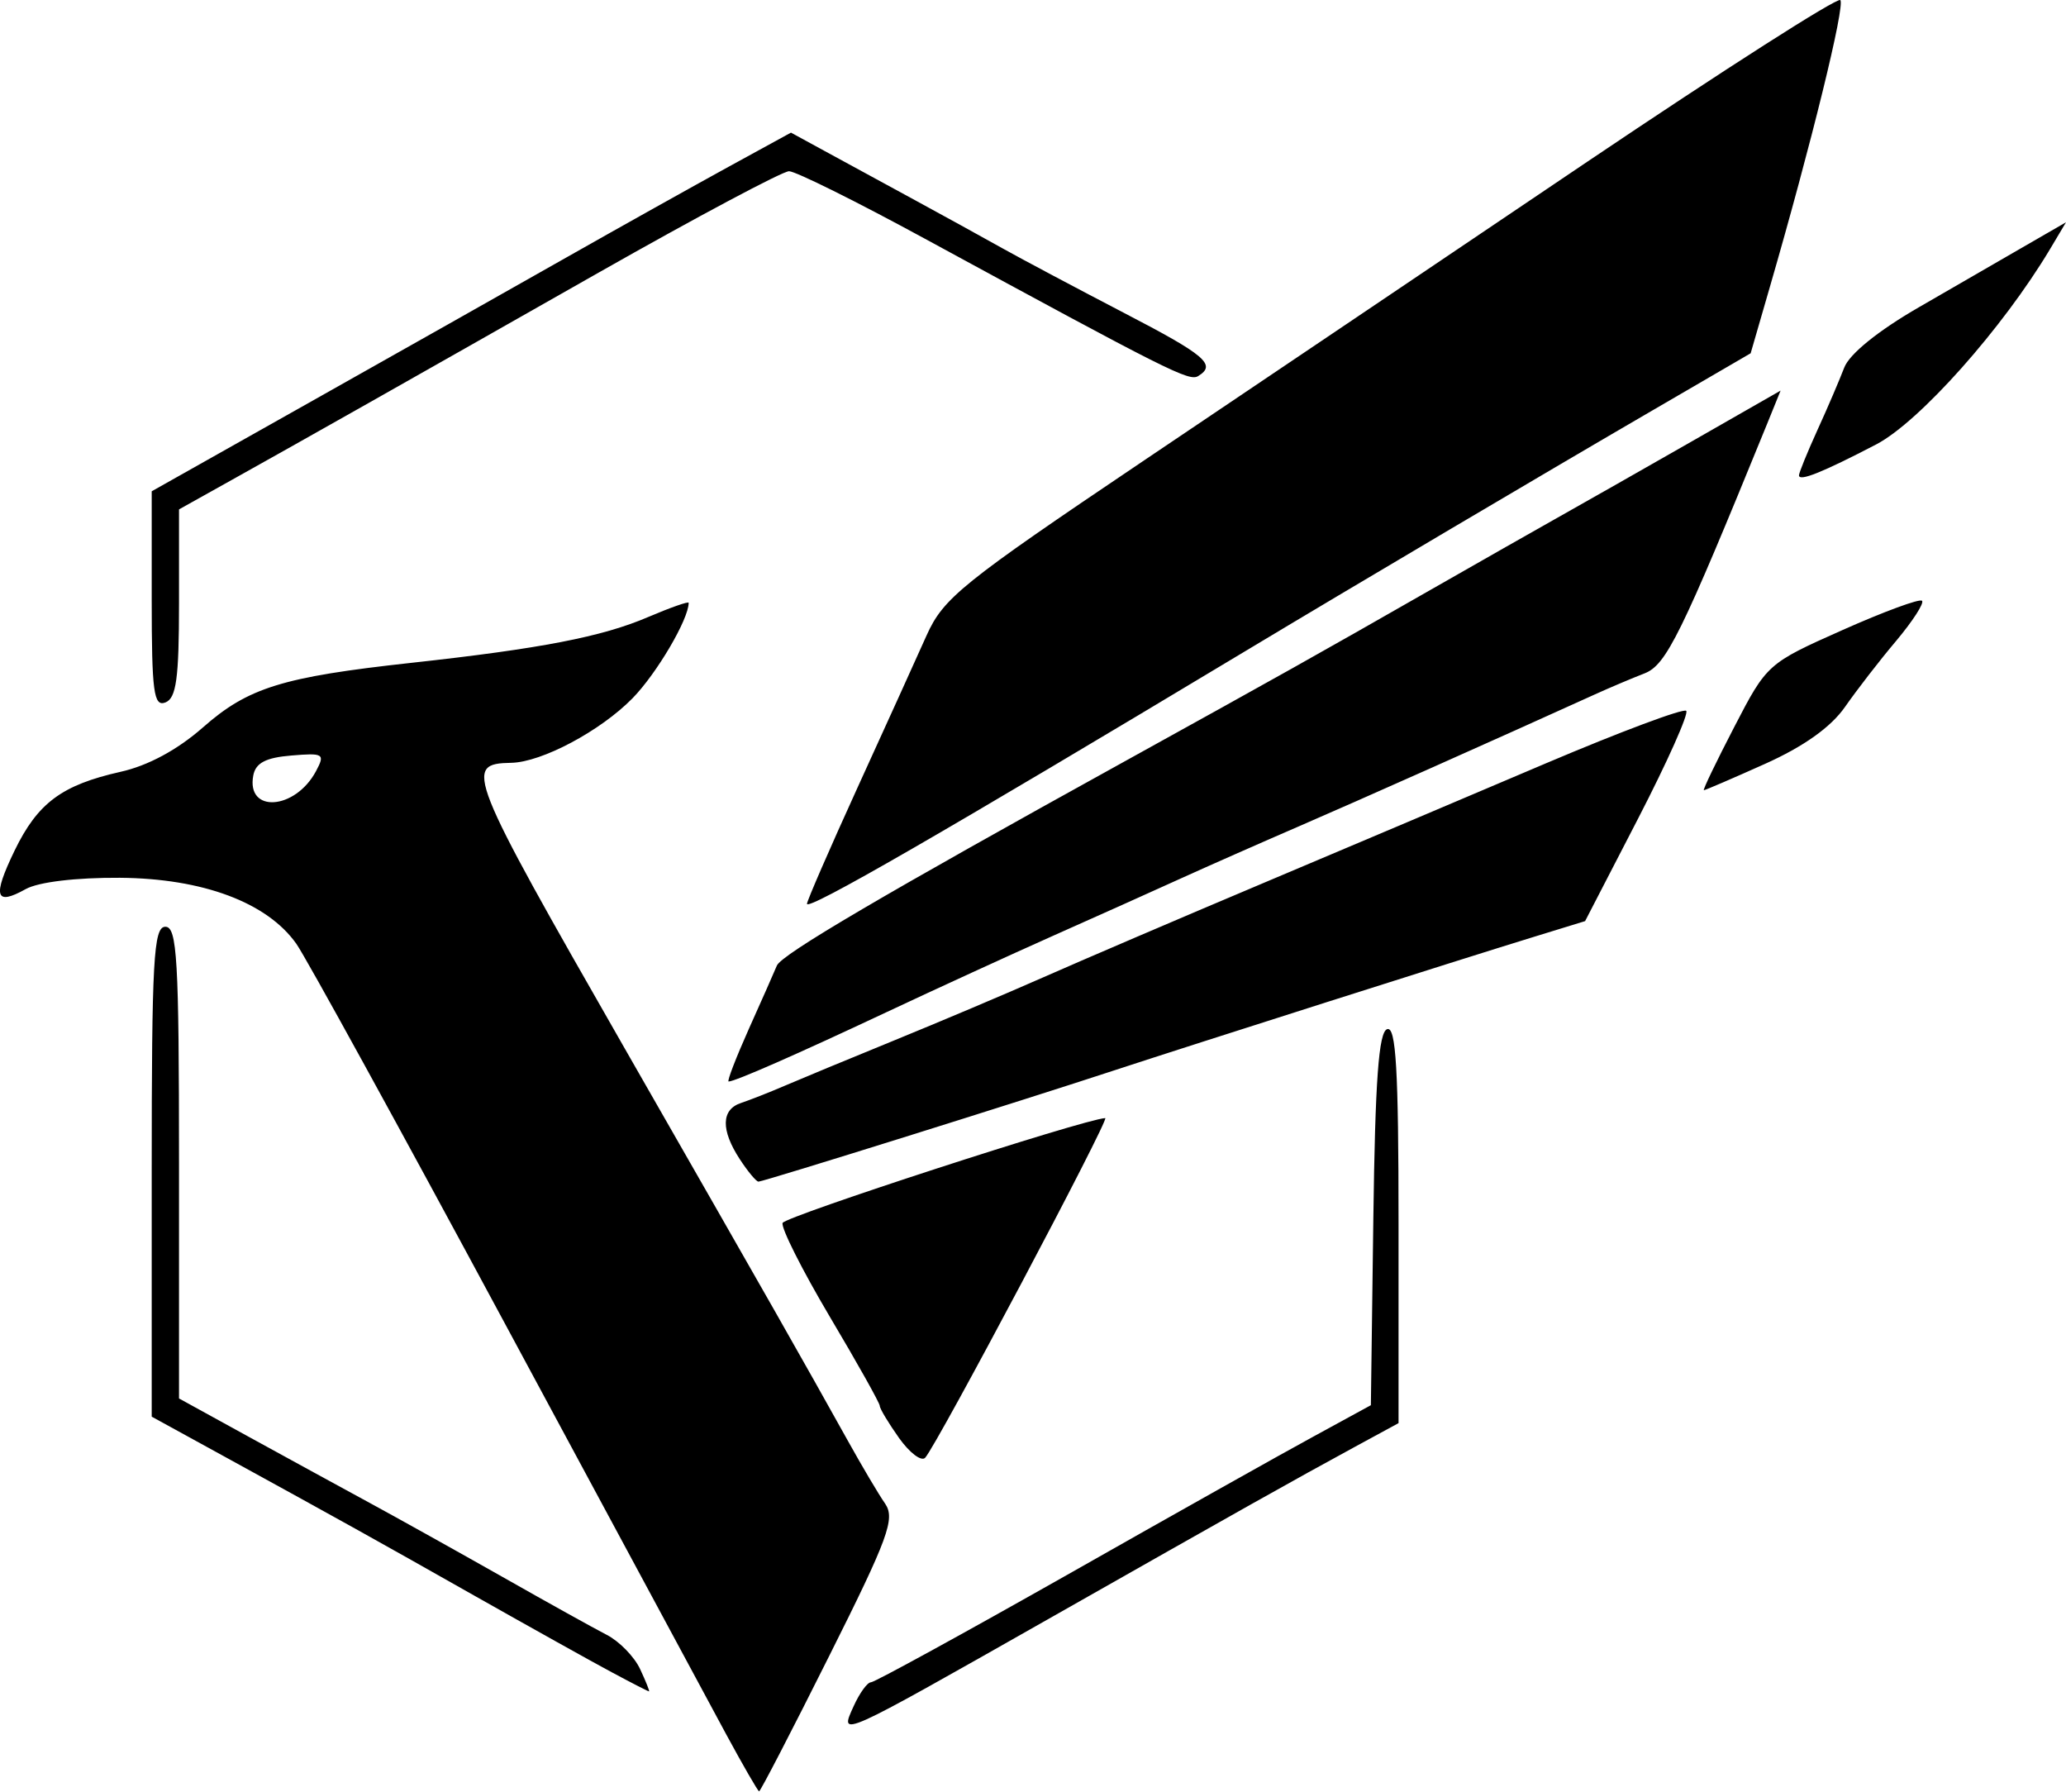
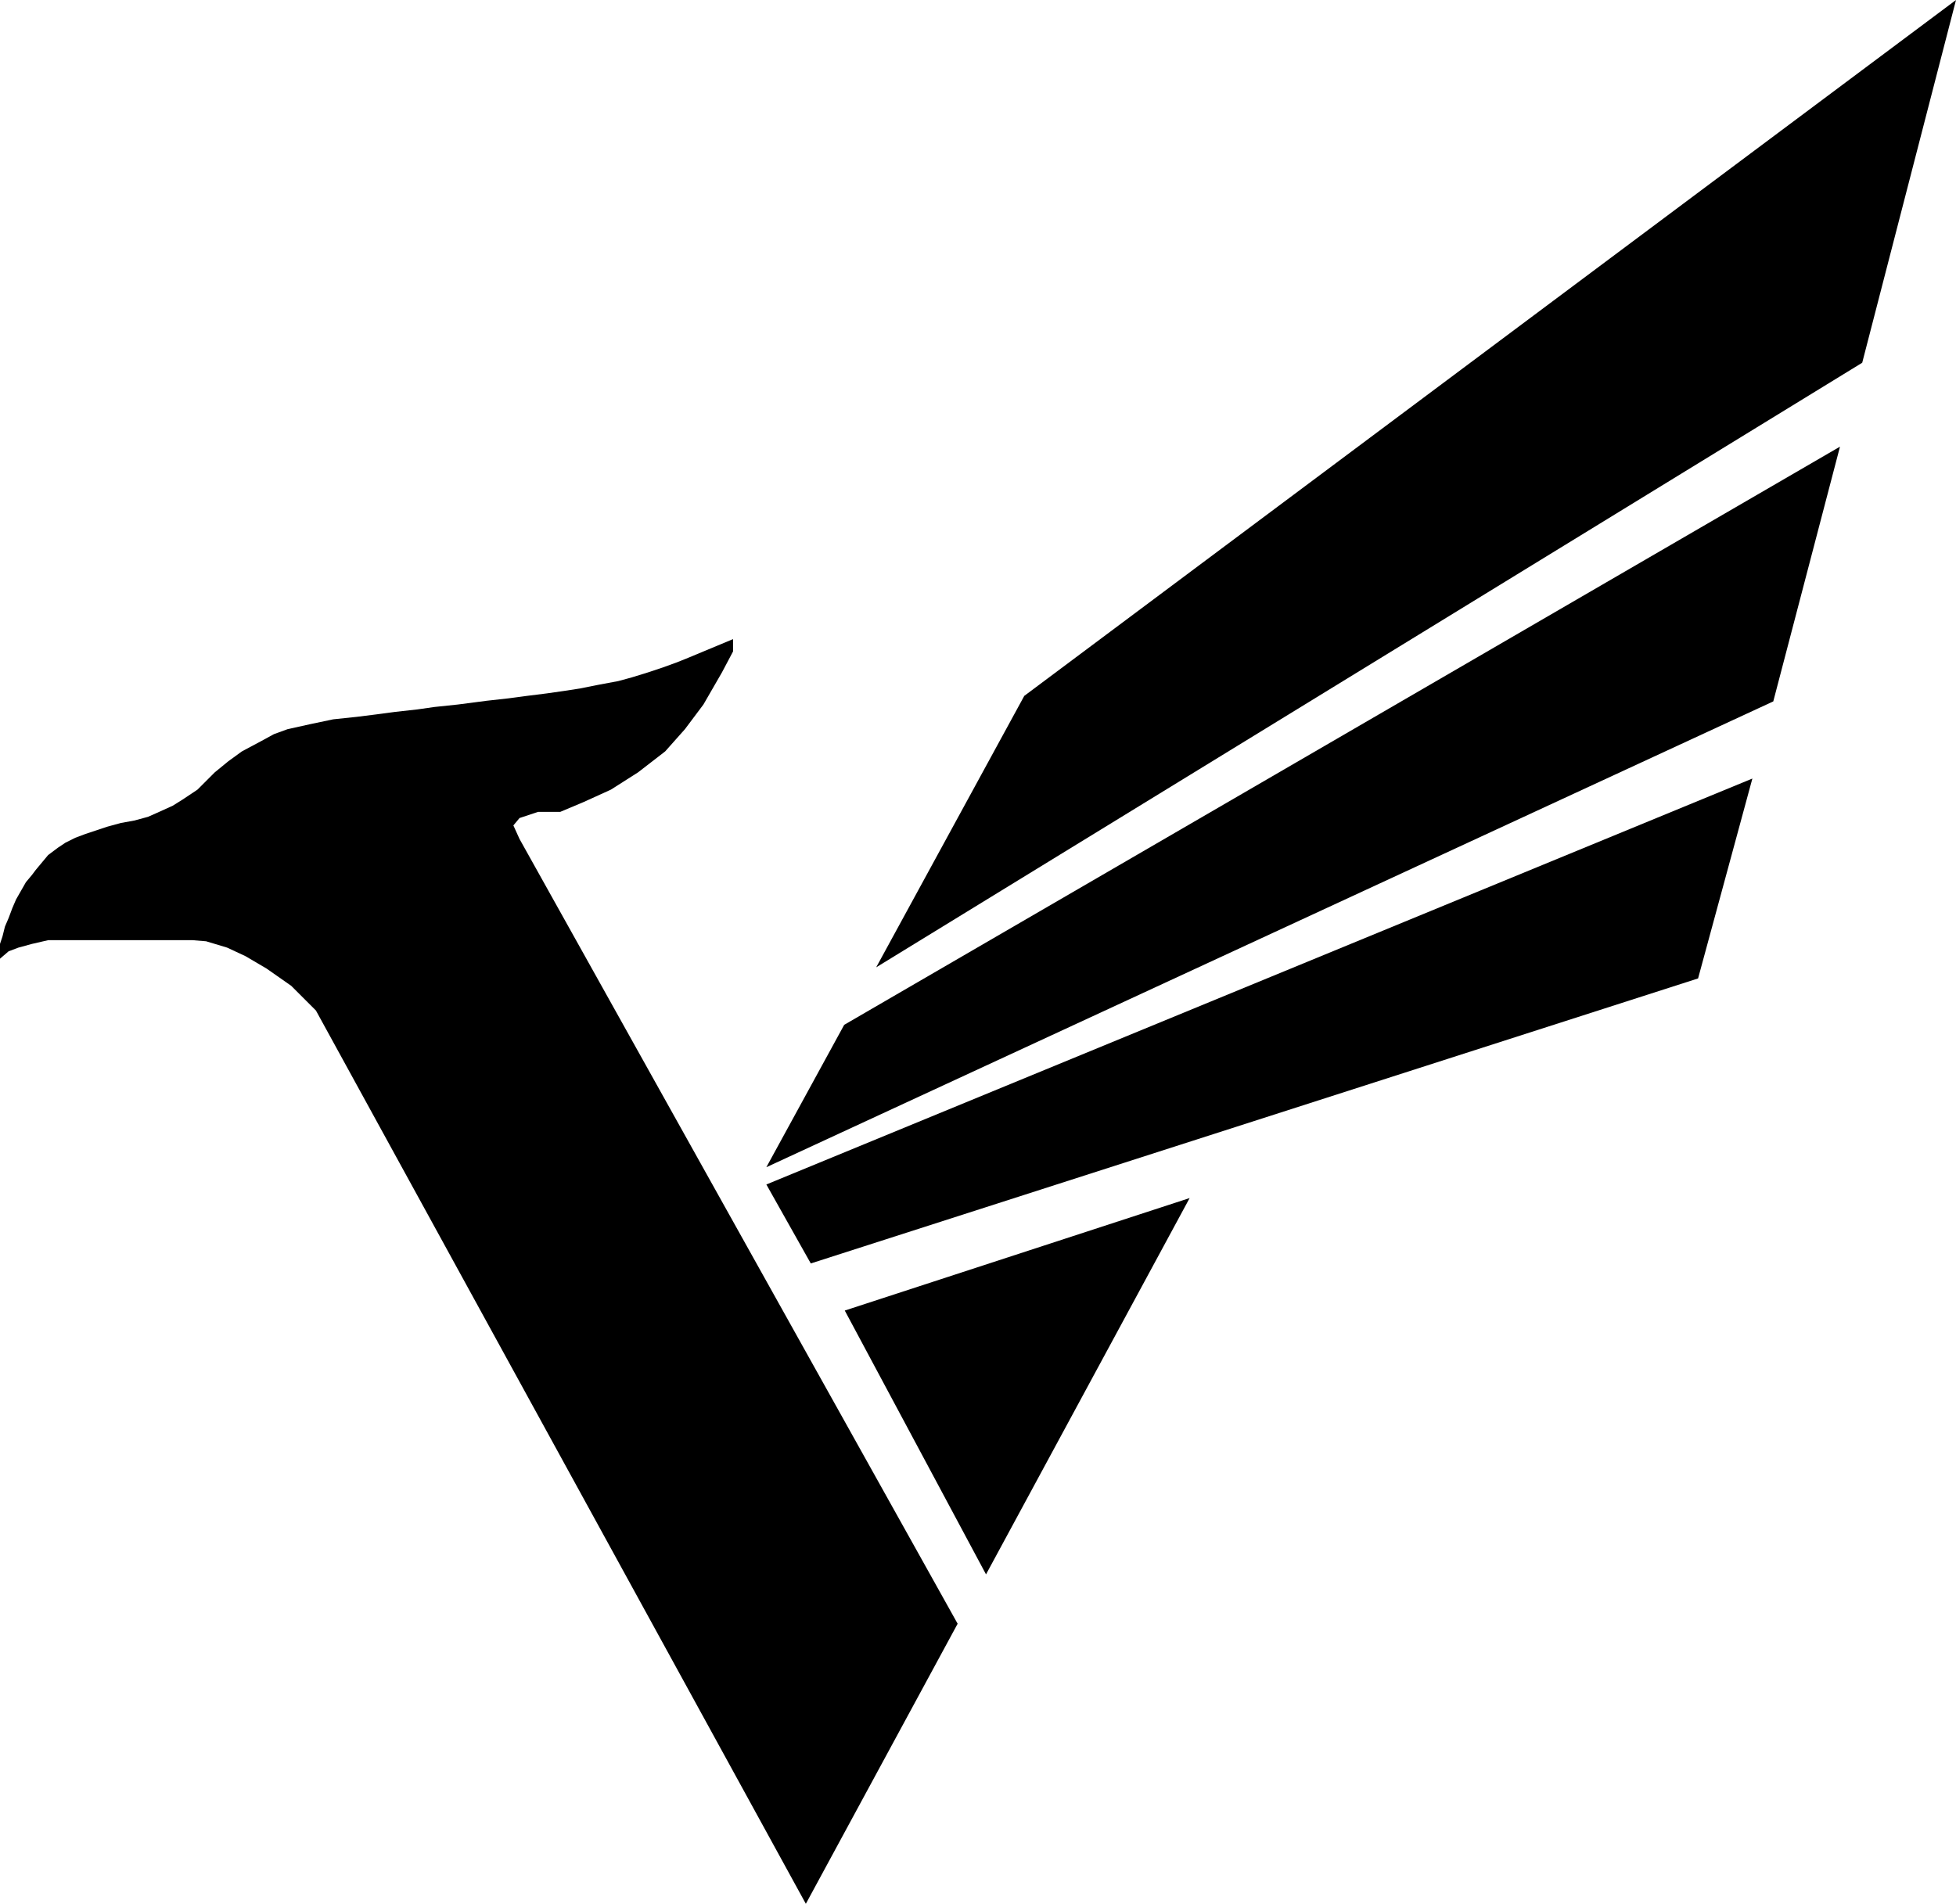
- <svg xmlns="http://www.w3.org/2000/svg" viewBox="148.33 142.19 227.01 196.79">
-   <g>
-     <path d="M 228.13 332.73 C226.28,329.31 215.31,308.95 203.76,287.50 C192.21,266.05 181.92,247.32 180.89,245.87 C177.68,241.33 170.61,238.69 161.50,238.62 C156.70,238.59 152.57,239.08 151.16,239.86 C147.79,241.74 147.49,240.69 149.93,235.64 C152.47,230.40 155.12,228.43 161.57,226.98 C164.59,226.31 167.83,224.56 170.63,222.10 C175.59,217.73 179.36,216.56 193.50,215.01 C207.75,213.45 214.49,212.15 219.56,209.97 C222.00,208.93 224.00,208.23 224.00,208.41 C224.00,210.22 220.49,216.18 217.83,218.90 C214.31,222.49 207.85,225.93 204.50,225.99 C199.24,226.09 199.64,227.09 216.86,257.17 C233.68,286.54 236.19,290.96 241.51,300.50 C243.04,303.25 244.87,306.35 245.59,307.38 C246.71,309.03 245.94,311.14 239.43,324.13 C235.34,332.31 231.88,338.99 231.74,338.98 C231.61,338.97 229.99,336.16 228.13,332.73 ZM 183.05 226.91 C184.07,225.00 183.89,224.89 180.33,225.19 C177.54,225.42 176.42,226.00 176.16,227.38 C175.37,231.55 180.76,231.19 183.05,226.91 ZM 242.13 329.62 C242.78,328.18 243.64,327.00 244.03,327.00 C244.42,327.00 254.13,321.68 265.62,315.18 C277.10,308.67 289.30,301.82 292.73,299.96 L 298.96 296.56 L 299.23 276.11 C299.43,260.84 299.82,255.56 300.75,255.25 C301.72,254.92 302.00,259.65 302.00,276.68 L 302.00 298.53 L 297.25 301.11 C290.37,304.85 284.78,307.99 263.40,320.12 C240.31,333.21 240.54,333.11 242.13,329.62 ZM 215.55 325.90 C213.40,324.75 206.66,320.99 200.57,317.55 C189.19,311.11 186.07,309.38 172.75,302.07 L 165.00 297.82 L 165.00 270.91 C165.00,247.66 165.20,244.00 166.50,244.00 C167.79,244.00 168.00,247.55 168.00,269.91 L 168.00 295.82 L 175.75 300.08 C180.01,302.42 185.98,305.68 189.00,307.32 C192.02,308.96 198.55,312.60 203.50,315.40 C208.45,318.21 213.62,321.08 215.00,321.79 C216.38,322.50 218.02,324.18 218.66,325.54 C219.29,326.89 219.74,328.00 219.64,328.00 C219.55,328.00 217.71,327.06 215.55,325.90 ZM 247.12 300.17 C245.96,298.53 245.00,296.94 245.00,296.64 C245.00,296.33 242.52,291.91 239.49,286.81 C236.47,281.71 234.14,277.09 234.32,276.54 C234.56,275.83 267.37,265.16 269.77,265.02 C270.34,264.98 251.33,300.83 249.99,302.33 C249.58,302.78 248.29,301.81 247.12,300.17 ZM 229.62 269.54 C227.52,266.33 227.57,264.08 229.75,263.36 C230.71,263.04 232.85,262.20 234.50,261.49 C236.15,260.78 241.55,258.54 246.50,256.52 C251.45,254.50 258.88,251.36 263.00,249.54 C267.12,247.72 277.92,243.09 287.00,239.26 C296.08,235.43 310.15,229.47 318.28,226.01 C326.41,222.56 333.31,219.98 333.61,220.28 C333.91,220.58 331.53,225.90 328.33,232.10 L 322.50 243.38 L 317.00 245.07 C308.56,247.66 279.41,256.94 271.00,259.70 C260.58,263.13 232.21,272.00 231.67,272.00 C231.43,272.00 230.50,270.89 229.62,269.54 ZM 230.60 255.25 C232.02,252.09 233.41,248.95 233.69,248.27 C234.19,247.05 245.47,240.43 272.00,225.78 C288.77,216.51 292.96,214.17 305.50,207.00 C311.00,203.86 317.52,200.15 320.00,198.76 C322.48,197.37 328.88,193.73 334.24,190.67 L 343.98 185.10 L 342.48 188.80 C333.02,212.00 331.42,215.24 329.02,216.17 C327.65,216.70 325.17,217.75 323.52,218.50 C312.97,223.29 297.41,230.22 291.00,232.99 C286.88,234.77 281.02,237.36 278.00,238.73 C274.98,240.11 268.67,242.93 264.00,245.01 C259.33,247.09 251.07,250.88 245.66,253.42 C235.88,258.02 229.09,261.00 228.39,261.00 C228.19,261.00 229.19,258.41 230.60,255.25 ZM 237.00 241.48 C237.00,241.16 239.50,235.41 242.56,228.70 C245.62,221.99 249.04,214.47 250.14,212.00 C251.99,207.88 254.00,206.26 273.83,192.91 C285.75,184.89 307.75,170.07 322.72,159.97 C337.70,149.88 350.21,141.88 350.54,142.20 C351.10,142.76 347.34,158.06 342.79,173.75 L 340.69 181.00 L 330.10 187.16 C318.52,193.89 296.83,206.71 285.00,213.82 C251.82,233.75 237.00,242.29 237.00,241.48 ZM 338.89 222.05 C342.47,215.14 342.55,215.07 350.77,211.41 C355.33,209.38 359.26,207.93 359.52,208.19 C359.78,208.44 358.50,210.42 356.69,212.58 C354.87,214.73 352.34,218.01 351.05,219.86 C349.51,222.07 346.52,224.20 342.26,226.11 C338.72,227.70 335.69,229.00 335.55,229.00 C335.40,229.00 336.91,225.87 338.89,222.05 ZM 165.00 208.05 L 165.00 196.16 L 182.25 186.45 C191.74,181.11 204.45,173.94 210.50,170.51 C216.55,167.08 224.59,162.59 228.37,160.52 L 235.24 156.76 L 238.87 158.74 C240.87,159.82 245.20,162.18 248.50,163.98 C251.80,165.77 256.30,168.25 258.50,169.48 C260.70,170.71 266.66,173.87 271.75,176.52 C280.81,181.22 282.02,182.25 279.99,183.50 C279.00,184.12 276.84,183.03 249.91,168.39 C242.43,164.32 235.74,161.00 235.03,161.00 C234.32,161.00 224.91,166.01 214.12,172.13 C192.03,184.67 182.12,190.27 173.75,194.94 L 168.00 198.15 L 168.00 208.47 C168.00,216.72 167.70,218.90 166.50,219.36 C165.22,219.85 165.00,218.21 165.00,208.05 ZM 346.00 194.41 C346.00,194.13 346.91,191.89 348.02,189.45 C349.14,187.01 350.46,183.91 350.97,182.58 C351.54,181.08 354.69,178.53 359.20,175.93 C363.21,173.61 368.49,170.56 370.92,169.16 L 375.34 166.61 L 373.59 169.55 C368.39,178.25 359.24,188.53 354.49,191.01 C348.55,194.10 346.00,195.12 346.00,194.41 Z" fill="rgba(0,0,0,1)" />
-   </g>
+ <svg xmlns="http://www.w3.org/2000/svg" fill="none" viewBox="0 0 792.5 771.5">
+   <path d="M328.5 512L310.5 480L710 315.5L688 396.5L328.5 512Z" fill="black" />
+   <path d="M399.5 638L482 485.5L342.268 531.086L399.5 638Z" fill="black" />
+   <path d="M71.5 381H19.5L13 382.5L7.5 384L3.5 385.5L0 388.5V385.5V382.5L1 379.5L2 375.5L3.5 372L5 368L6.5 364.5L8.5 361L10.5 357.5L13 354.5L14.5 352.5L17 349.5L19.5 346.5L23.5 343.5L26.5 341.5L30.5 339.5L34.5 338L39 336.5L43.5 335L49 333.5L54.5 332.5L60 331L64.5 329L70 326.5L74 324L77 322L80 320L83 317L87 313L92.5 308.5L98 304.5L105.5 300.5L111 297.5L116.5 295.5L125.5 293.5L135 291.5L144.5 290.5L152.5 289.5L160 288.5L169 287.5L176 286.5L185.5 285.5L197 284L206 283L213.5 282L221.5 281L228.5 280L235 279L242.5 277.5L250.5 276L256 274.5L262.5 272.5L268.5 270.5L274 268.5L279 266.5L285 264L297 259V264L292.5 272.5L285 285.5L277.5 295.5L269.5 304.5L258.5 313L247.5 320L236.5 325L227 329H218L210.5 331.5L208 334.5L210.5 340L388 658L326.5 771.5L128 409.5L118 399.5L108 392.5L99.5 387.5L92 384L83.5 381.444L78 381H71.5Z" fill="black" />
+   <path d="M310.5 473L342.036 415.308L745.5 181L718.469 284.237L310.5 473Z" fill="black" />
+   <path d="M415 282L355 392L754.5 147L792.5 0L415 282Z" fill="black" />
</svg>
